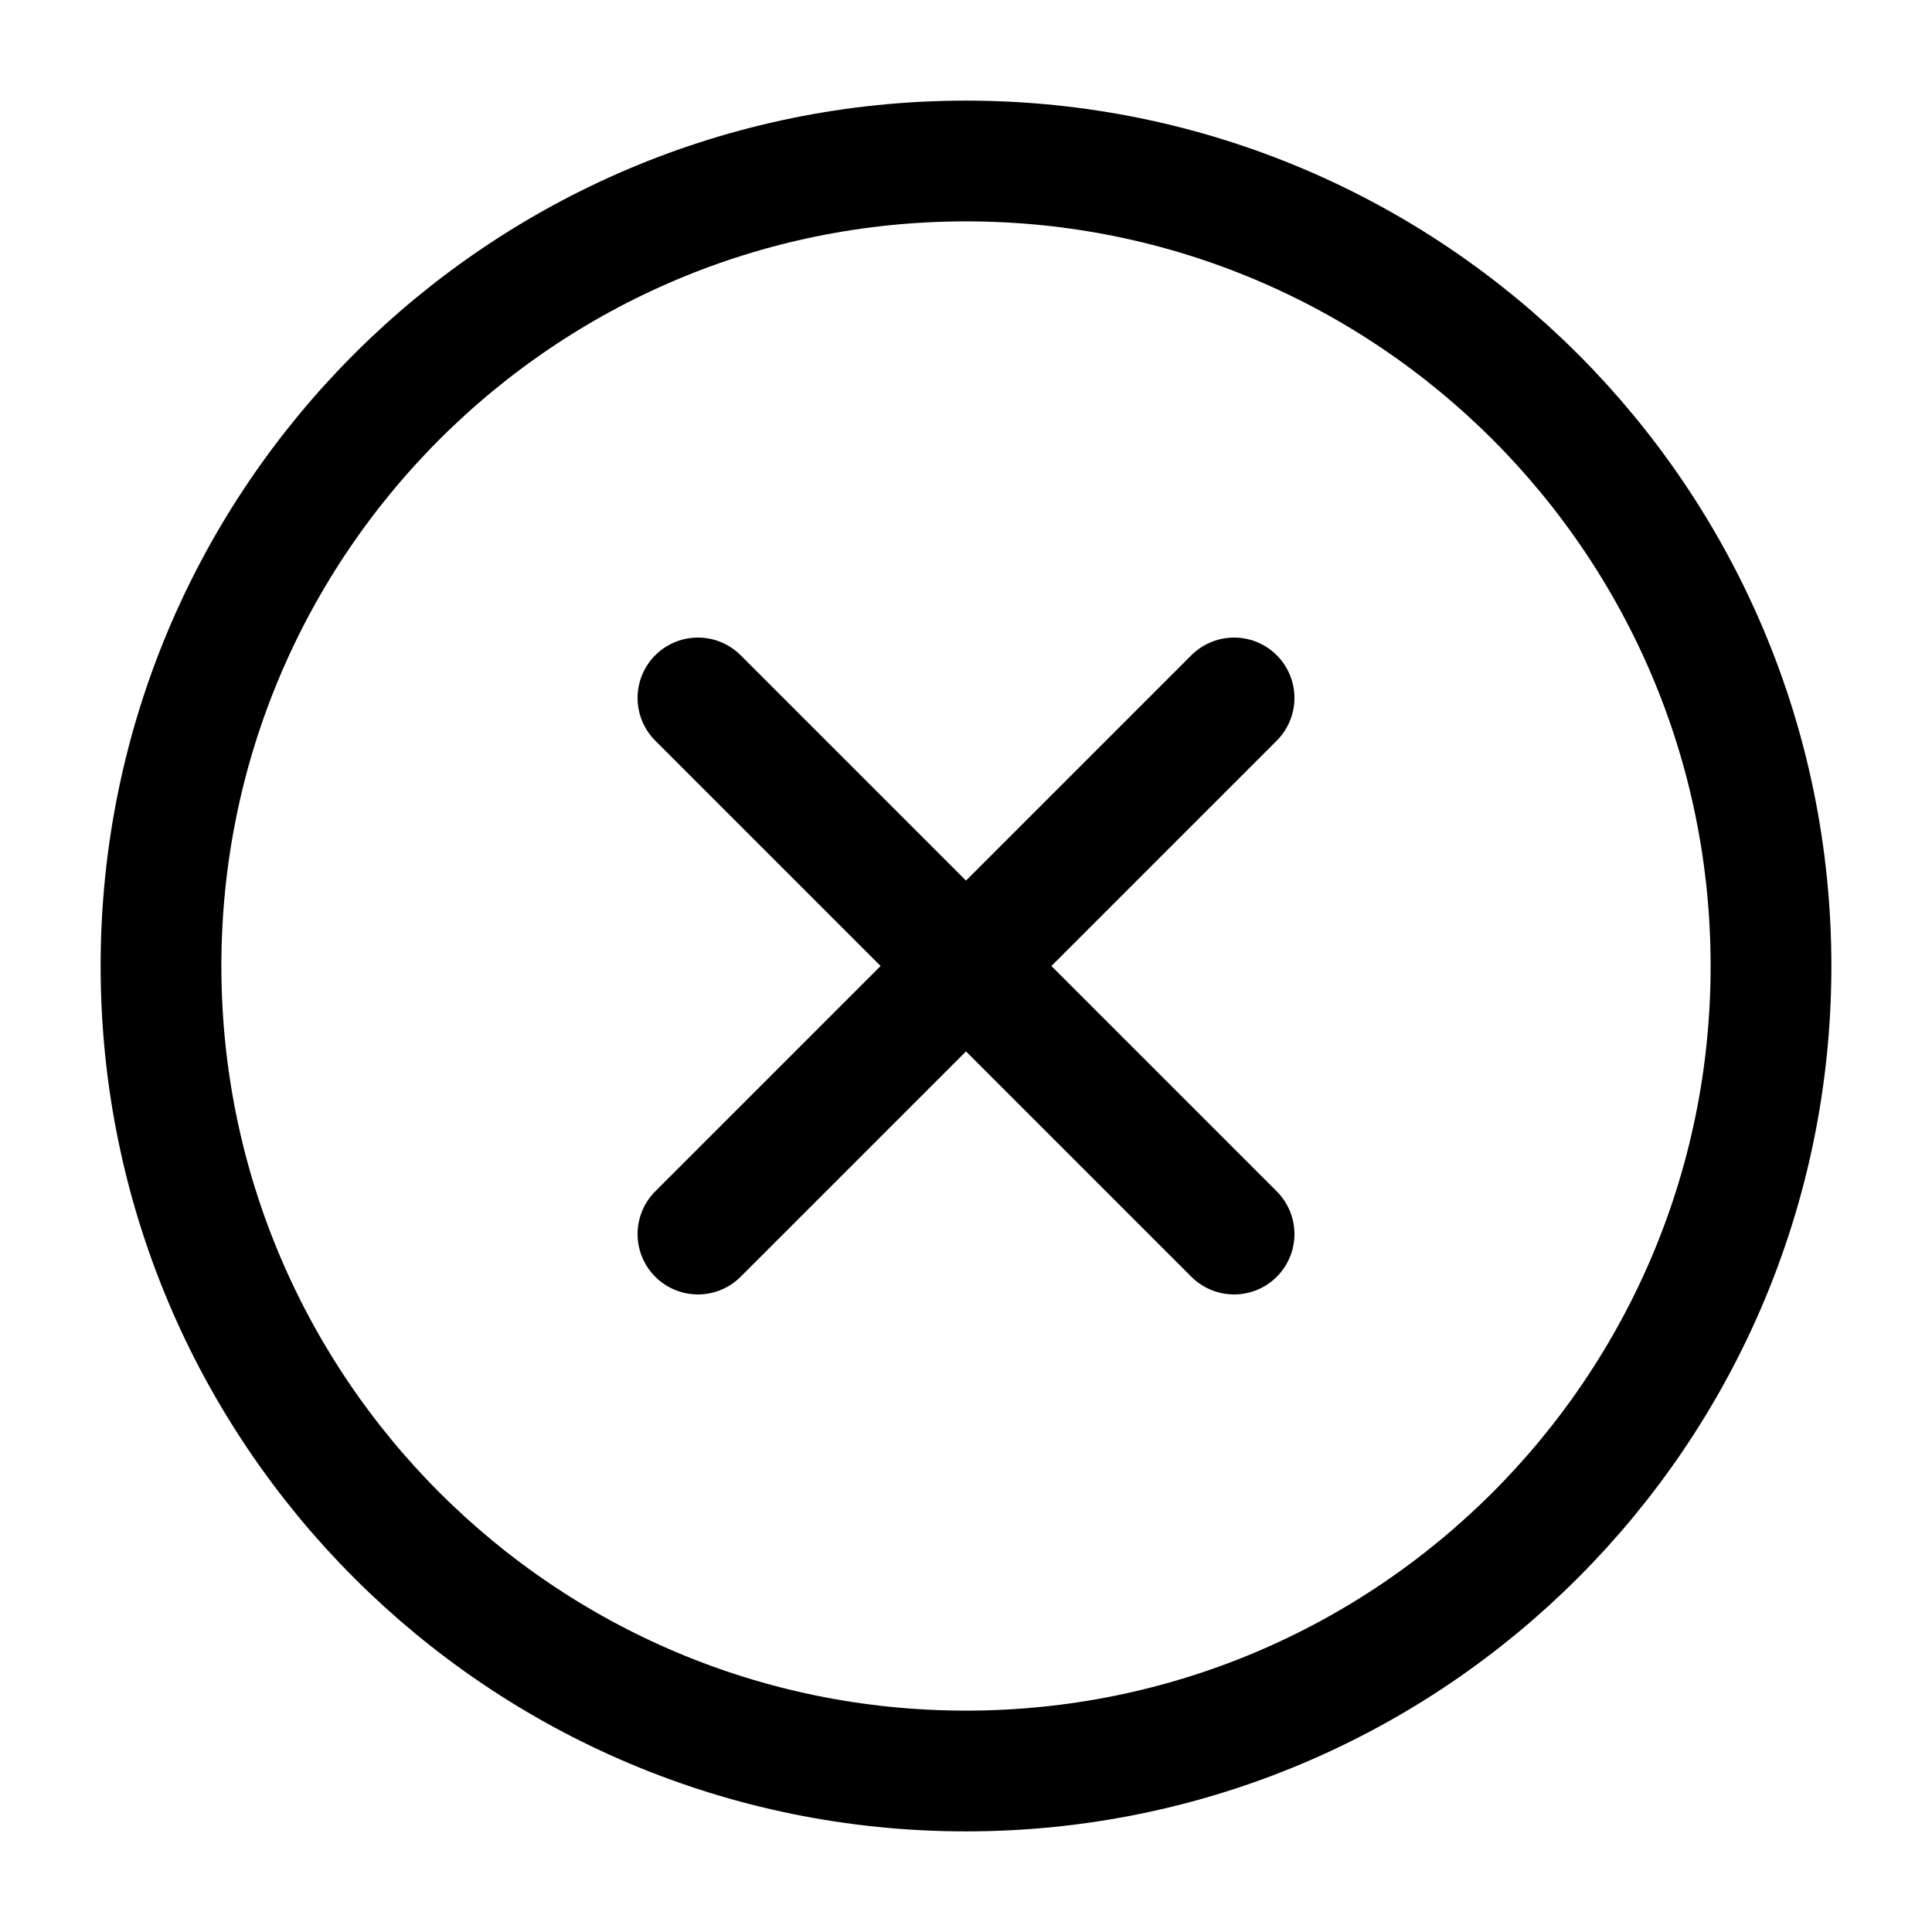
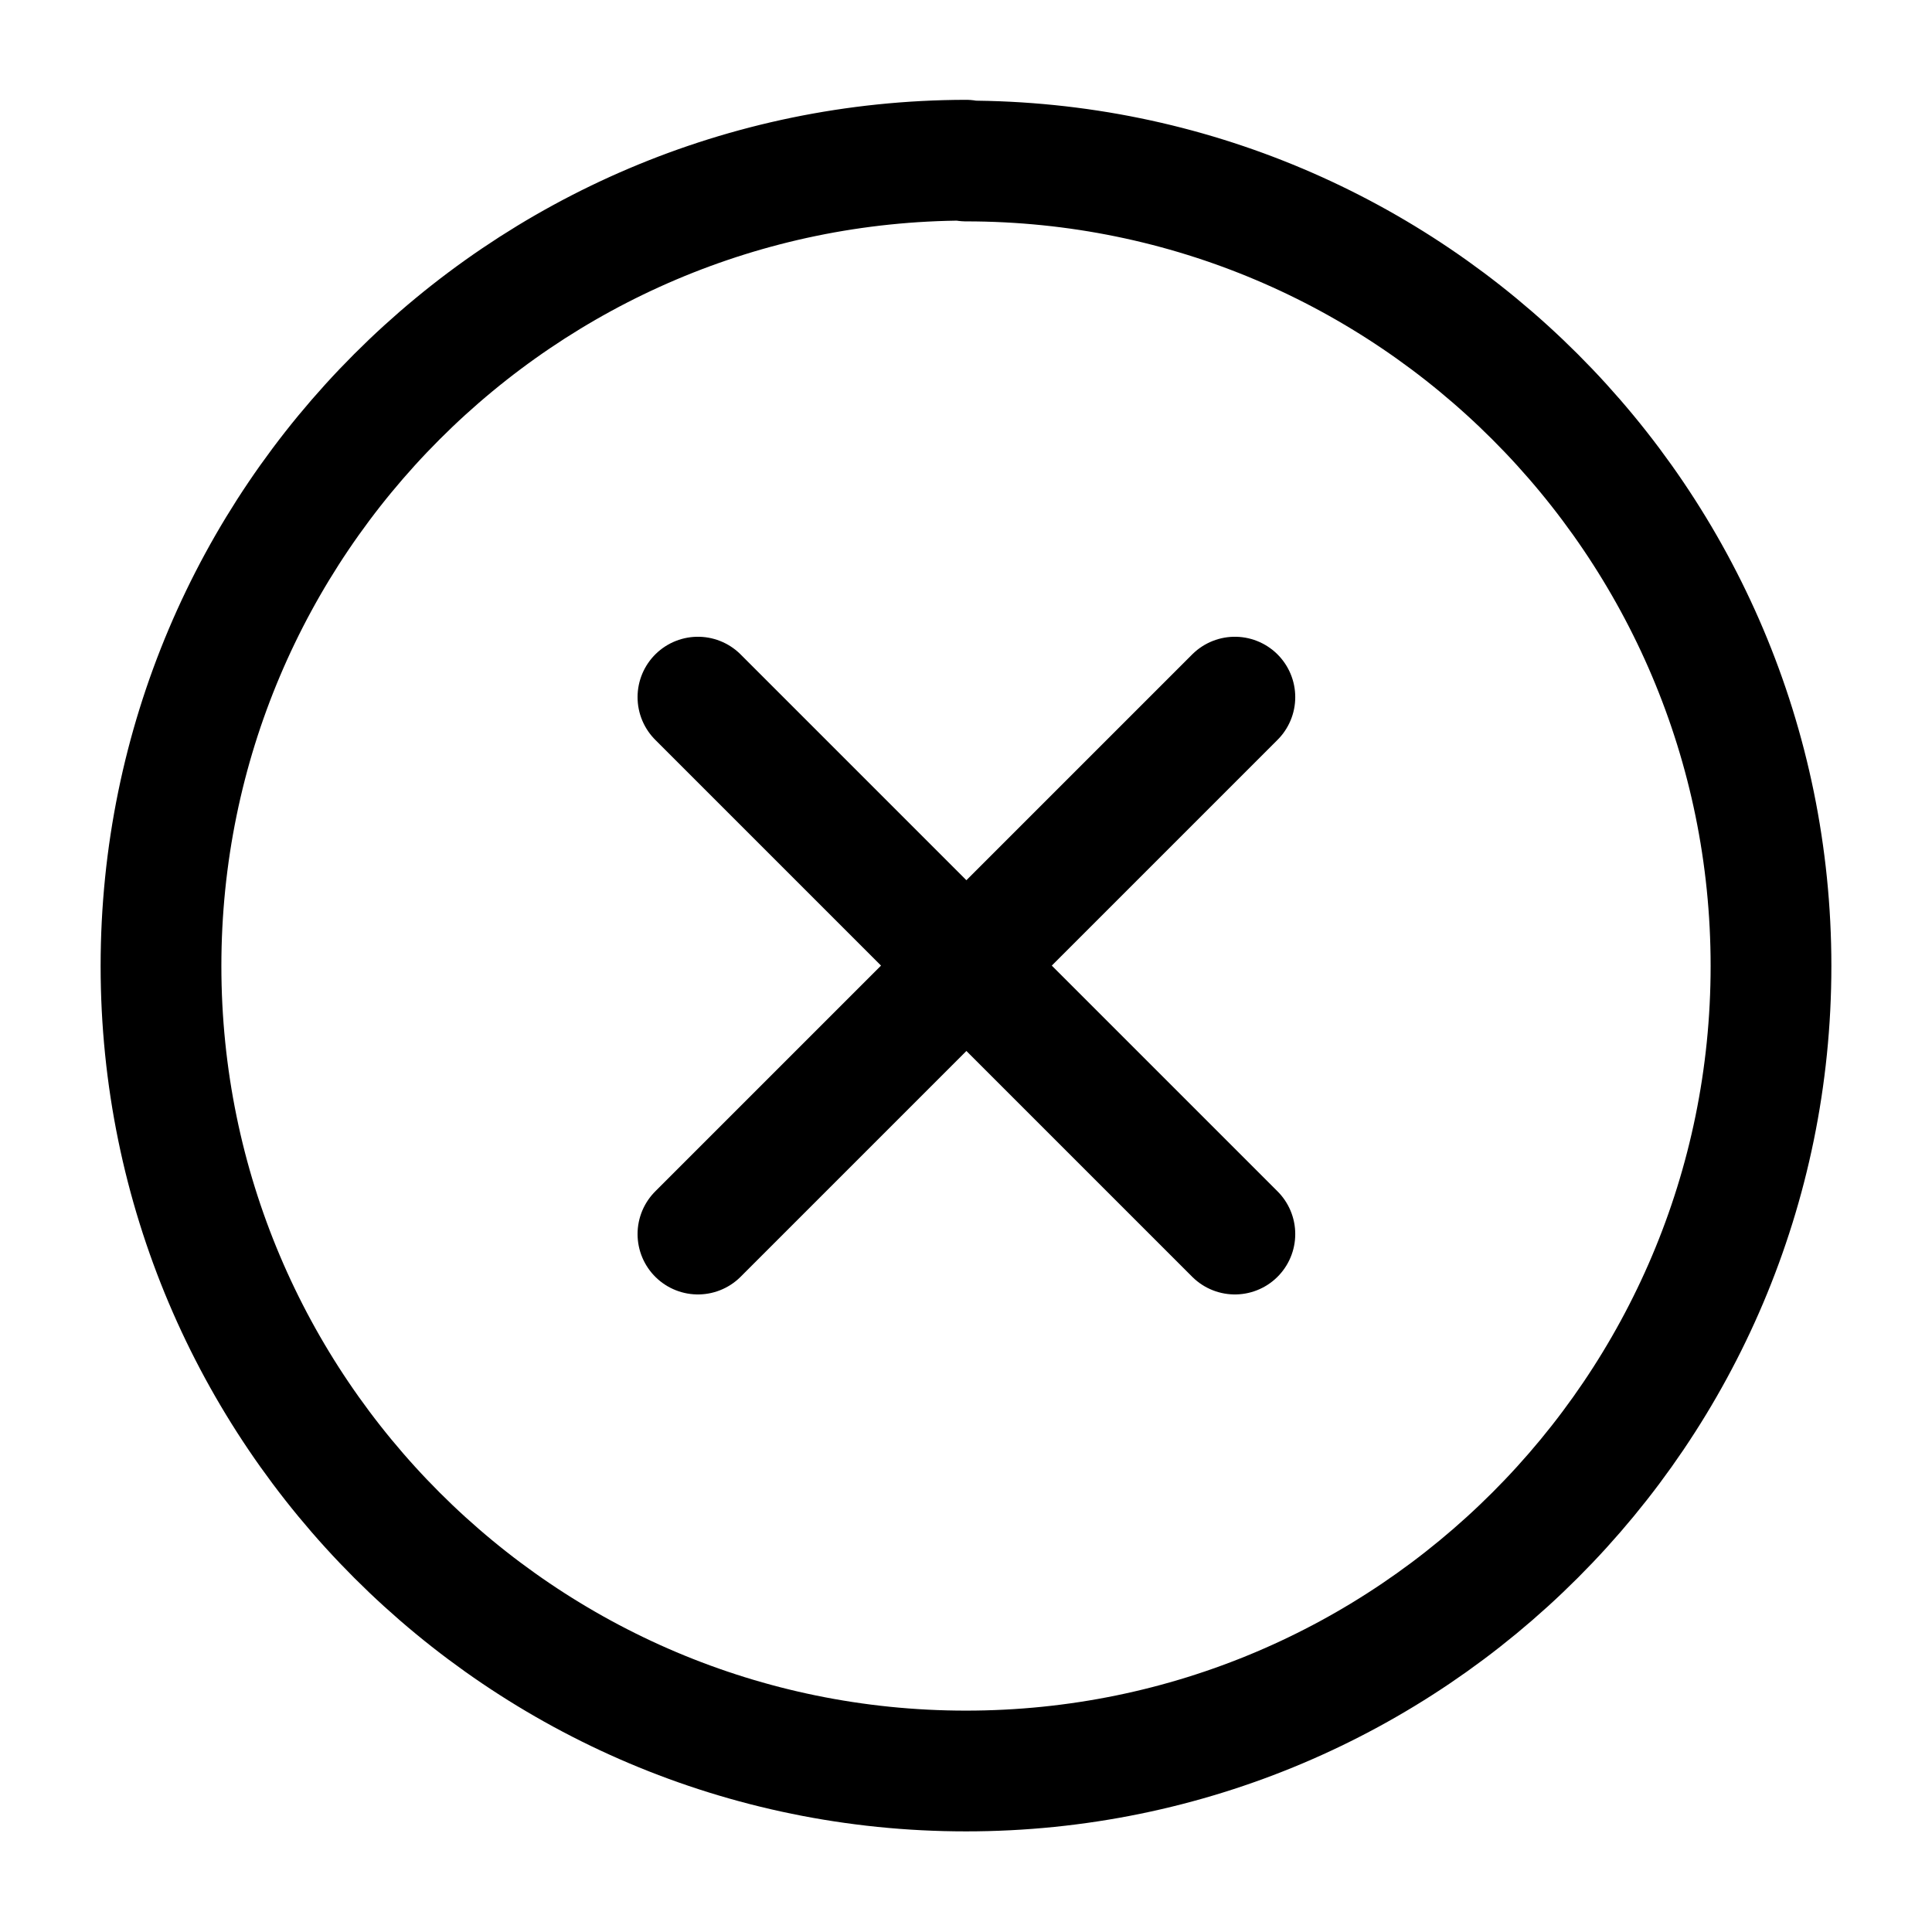
- <svg xmlns="http://www.w3.org/2000/svg" id="Layer_1" data-name="Layer 1" viewBox="0 0 24 24">
+ <svg xmlns="http://www.w3.org/2000/svg" id="a" viewBox="0 0 24 24">
  <defs>
-     <style>.cls-1{fill:none;stroke:#000;stroke-linecap:round;stroke-linejoin:round;stroke-width:1.5px;}</style>
+     <style>.b{fill:none;stroke:#000;stroke-linecap:round;stroke-linejoin:round;stroke-width:1.5px;}</style>
  </defs>
-   <line class="cls-1" x1="8.67" y1="15.33" x2="15.33" y2="8.67" />
-   <line class="cls-1" x1="15.33" y1="15.33" x2="8.67" y2="8.67" />
-   <circle class="cls-1" cx="12" cy="12" r="10" />
+   <path class="b" d="M8.67,15.33l6.67-6.67m0,6.67l-6.67-6.67m3.33-6.67C6.48,2,2,6.48,2,12s4.48,10,10,10,10-4.48,10-10S17.52,2,12,2Z" />
</svg>
